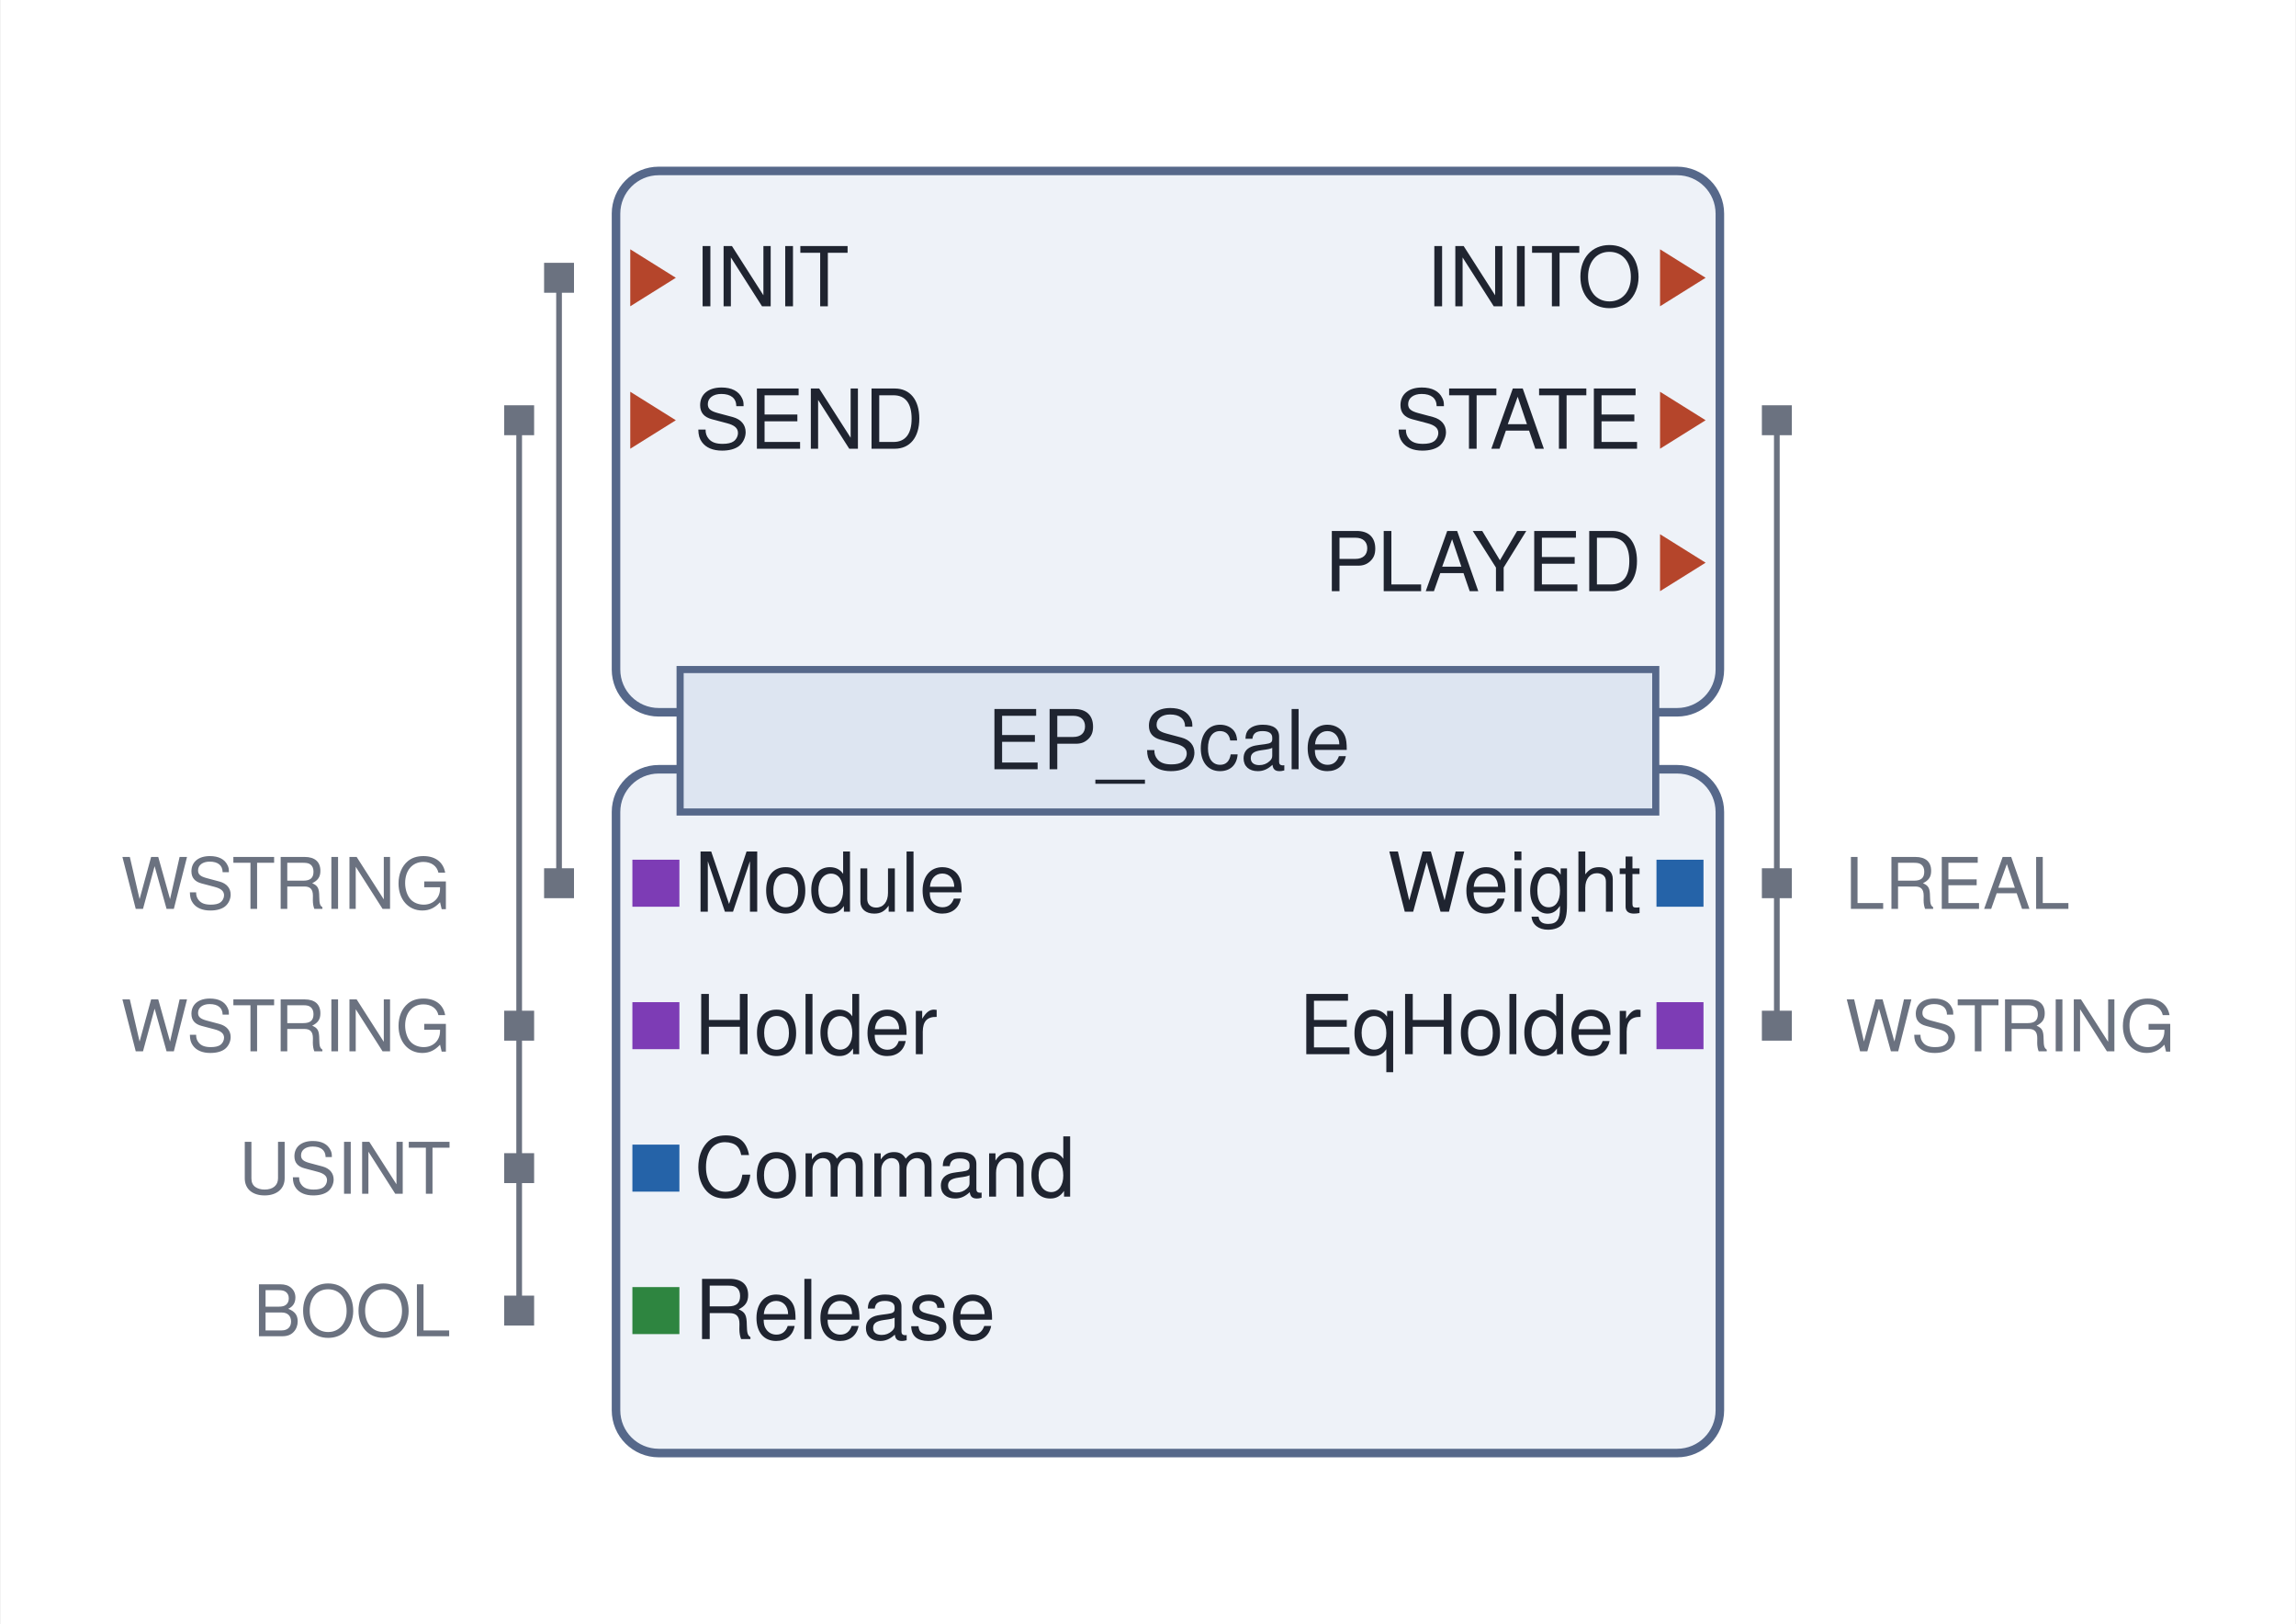
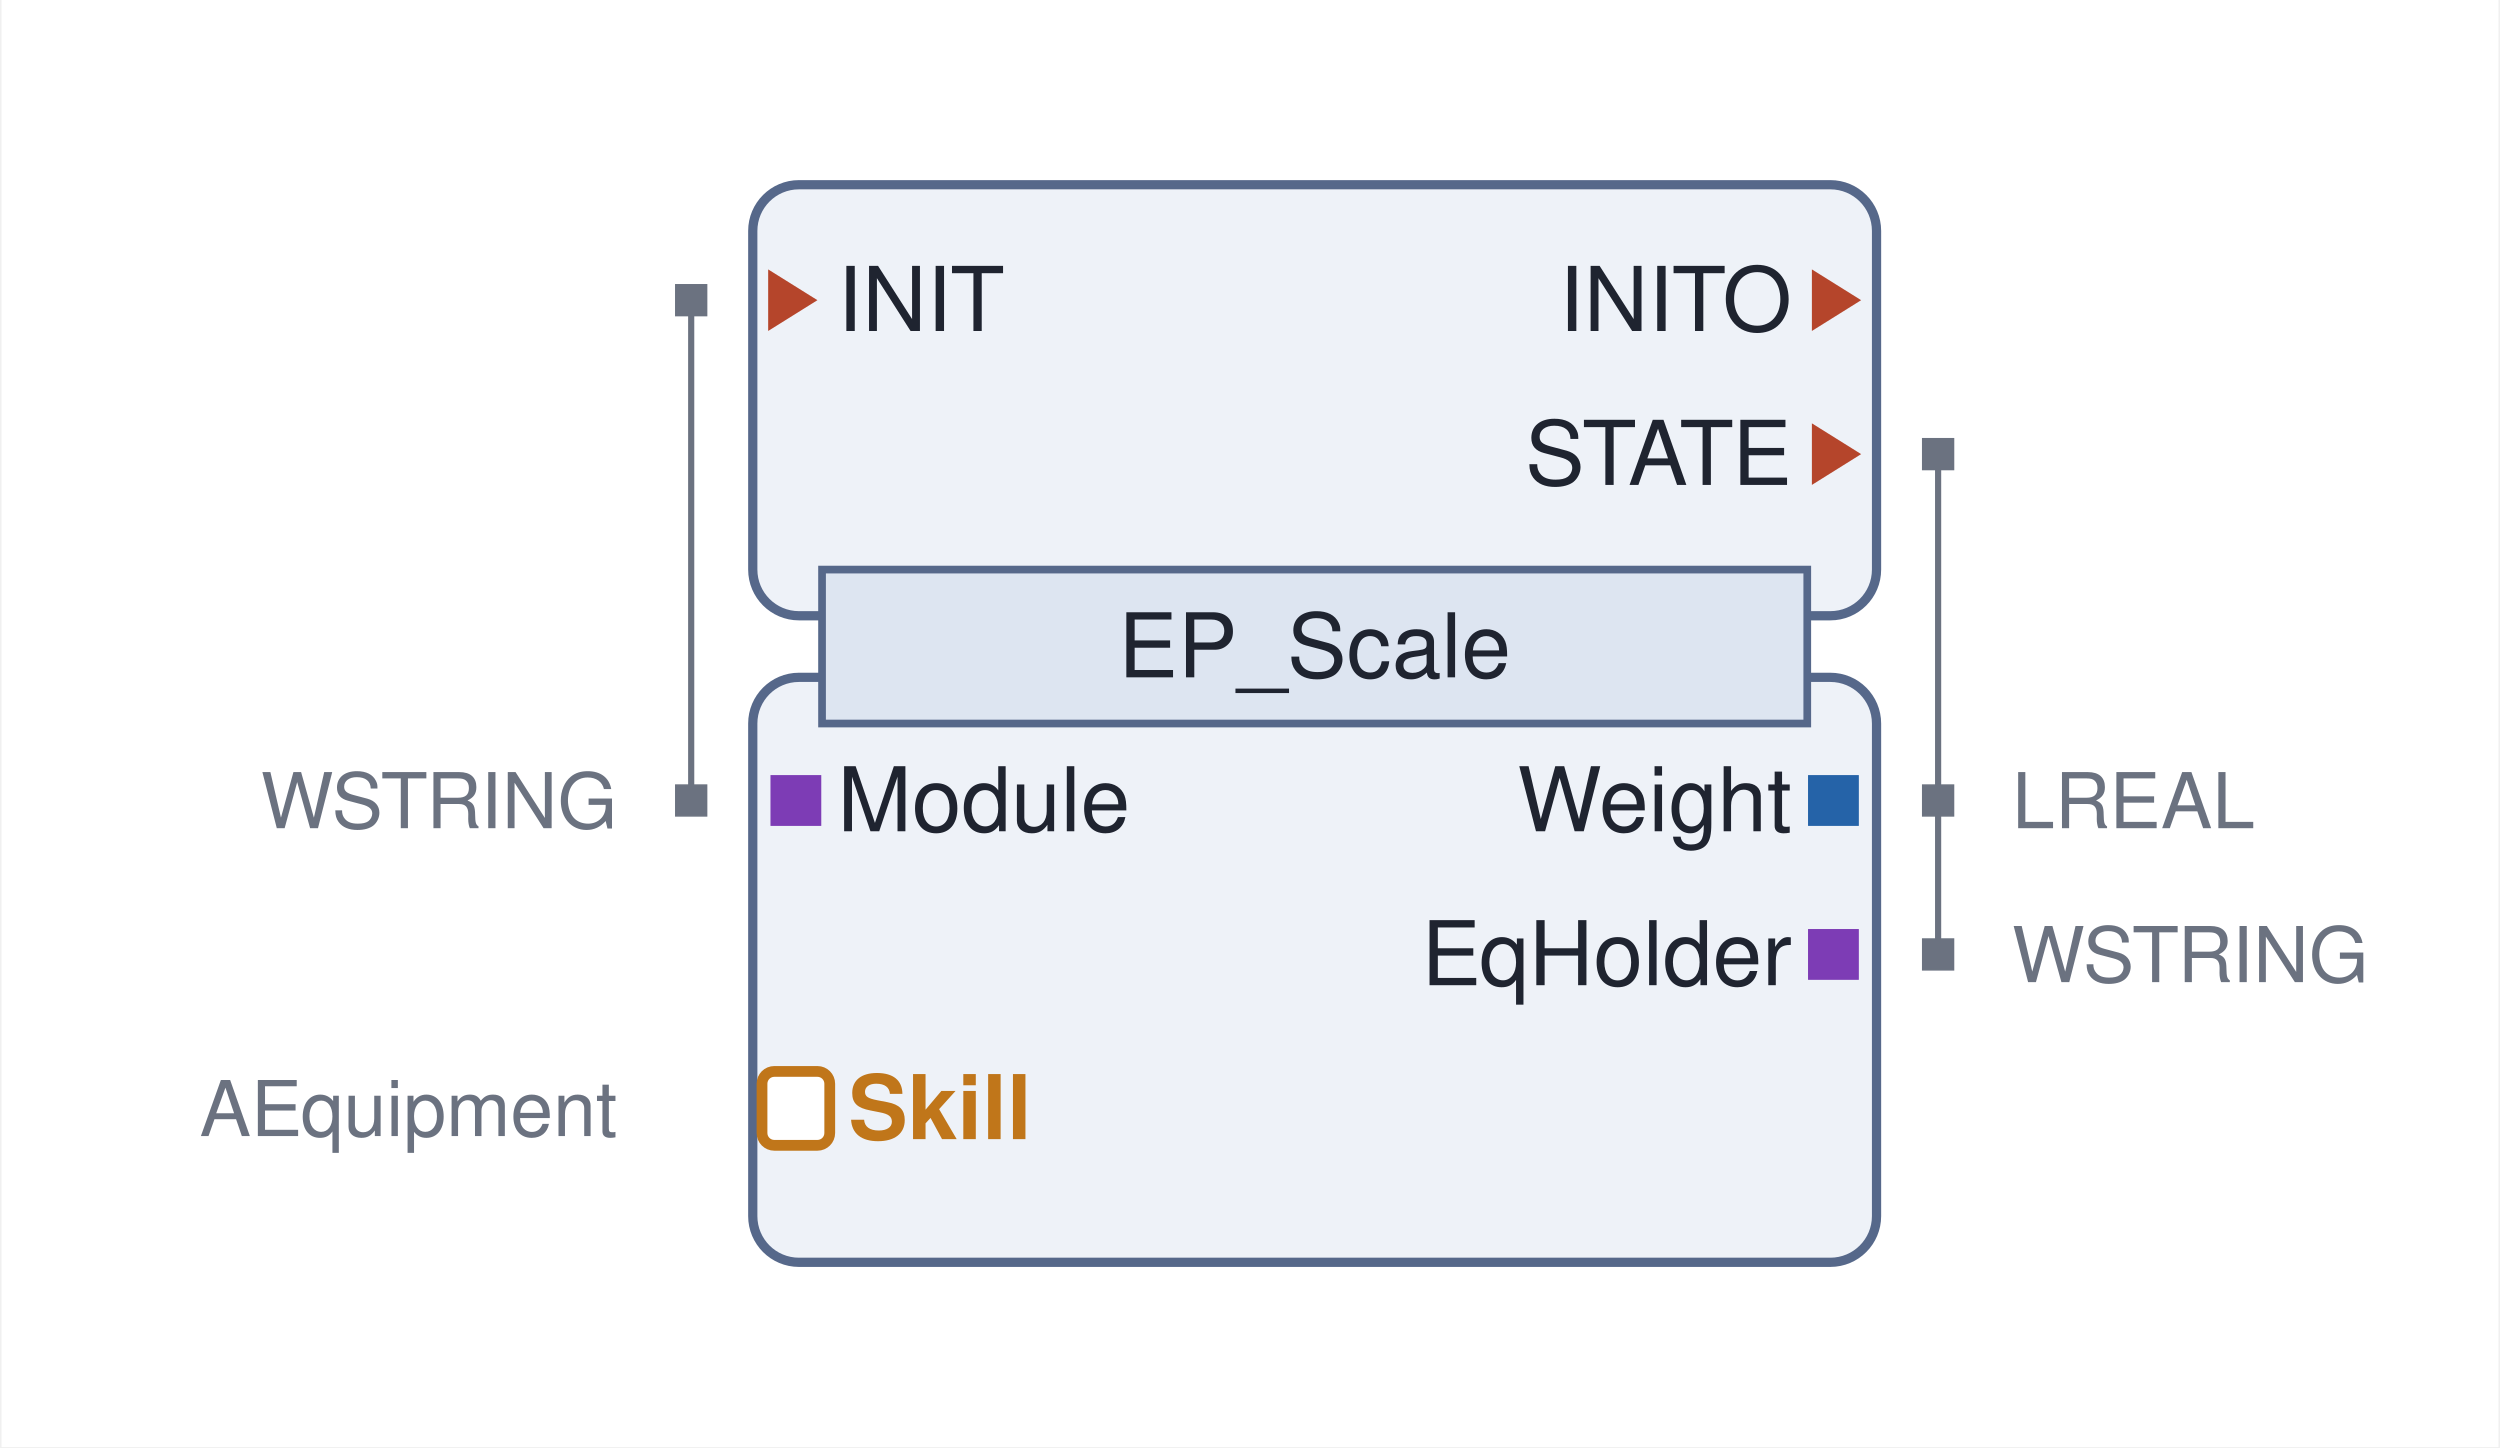
- <svg xmlns="http://www.w3.org/2000/svg" width="403" height="285" viewBox="-432 -120 1611 1140" font-family="Segoe UI, Helvetica, Arial, sans-serif">
-   <rect x="-432" y="-120" width="1611" height="1140" fill="#ffffff" />
-   <rect x="0" y="420" width="775" height="480" rx="30" fill="#eef2f8" stroke="#56688a" stroke-width="6" />
-   <rect x="0" y="0" width="775" height="380" rx="30" fill="#eef2f8" stroke="#56688a" stroke-width="6" />
-   <rect x="45" y="350" width="685" height="100" rx="0" fill="#dde5f1" stroke="#56688a" stroke-width="5" />
-   <text x="388" y="420" font-size="58" text-anchor="middle" fill="#1f2430">EP_Scale</text>
+ <svg xmlns="http://www.w3.org/2000/svg" width="406" height="235" viewBox="-488 -120 1622 940" font-family="Segoe UI, Helvetica, Arial, sans-serif">
+   <rect x="-488" y="-120" width="1622" height="940" fill="#ffffff" />
+   <rect x="0" y="320" width="730" height="380" rx="30" fill="#eef2f8" stroke="#56688a" stroke-width="6" />
+   <rect x="0" y="0" width="730" height="280" rx="30" fill="#eef2f8" stroke="#56688a" stroke-width="6" />
+   <rect x="45" y="250" width="640" height="100" rx="0" fill="#dde5f1" stroke="#56688a" stroke-width="5" />
+   <text x="365" y="320" font-size="58" text-anchor="middle" fill="#1f2430">EP_Scale</text>
  <polygon points="10,55 42,75 10,95" fill="#b5452b" />
  <text x="55" y="95" font-size="58" text-anchor="start" fill="#1f2430">INIT</text>
-   <polygon points="10,155 42,175 10,195" fill="#b5452b" />
-   <text x="55" y="195" font-size="58" text-anchor="start" fill="#1f2430">SEND</text>
-   <polygon points="733,55 765,75 733,95" fill="#b5452b" />
-   <text x="720" y="95" font-size="58" text-anchor="end" fill="#1f2430">INITO</text>
-   <polygon points="733,155 765,175 733,195" fill="#b5452b" />
-   <text x="720" y="195" font-size="58" text-anchor="end" fill="#1f2430">STATE</text>
-   <polygon points="733,255 765,275 733,295" fill="#b5452b" />
-   <text x="720" y="295" font-size="58" text-anchor="end" fill="#1f2430">PLAYED</text>
-   <rect x="12" y="484" width="32" height="32" rx="0" fill="#7d3cb5" stroke="#7d3cb5" stroke-width="1" />
-   <text x="55" y="520" font-size="58" text-anchor="start" fill="#1f2430">Module</text>
-   <rect x="12" y="584" width="32" height="32" rx="0" fill="#7d3cb5" stroke="#7d3cb5" stroke-width="1" />
-   <text x="55" y="620" font-size="58" text-anchor="start" fill="#1f2430">Holder</text>
-   <rect x="12" y="684" width="32" height="32" rx="0" fill="#2563a8" stroke="#2563a8" stroke-width="1" />
-   <text x="55" y="720" font-size="58" text-anchor="start" fill="#1f2430">Command</text>
-   <rect x="12" y="784" width="32" height="32" rx="0" fill="#2e8540" stroke="#2e8540" stroke-width="1" />
-   <text x="55" y="820" font-size="58" text-anchor="start" fill="#1f2430">Release</text>
-   <rect x="731" y="484" width="32" height="32" rx="0" fill="#2563a8" stroke="#2563a8" stroke-width="1" />
-   <text x="720" y="520" font-size="58" text-anchor="end" fill="#1f2430">Weight</text>
-   <rect x="731" y="584" width="32" height="32" rx="0" fill="#7d3cb5" stroke="#7d3cb5" stroke-width="1" />
-   <text x="720" y="620" font-size="58" text-anchor="end" fill="#1f2430">EqHolder</text>
-   <line x1="-40" y1="75" x2="-40" y2="500" stroke="#6b7280" stroke-width="4" />
+   <polygon points="688,55 720,75 688,95" fill="#b5452b" />
+   <text x="675" y="95" font-size="58" text-anchor="end" fill="#1f2430">INITO</text>
+   <polygon points="688,155 720,175 688,195" fill="#b5452b" />
+   <text x="675" y="195" font-size="58" text-anchor="end" fill="#1f2430">STATE</text>
+   <rect x="12" y="384" width="32" height="32" rx="0" fill="#7d3cb5" stroke="#7d3cb5" stroke-width="1" />
+   <text x="55" y="420" font-size="58" text-anchor="start" fill="#1f2430">Module</text>
+   <rect x="686" y="384" width="32" height="32" rx="0" fill="#2563a8" stroke="#2563a8" stroke-width="1" />
+   <text x="675" y="420" font-size="58" text-anchor="end" fill="#1f2430">Weight</text>
+   <rect x="686" y="484" width="32" height="32" rx="0" fill="#7d3cb5" stroke="#7d3cb5" stroke-width="1" />
+   <text x="675" y="520" font-size="58" text-anchor="end" fill="#1f2430">EqHolder</text>
+   <rect x="6" y="576" width="44" height="48" rx="8" fill="#ffffff" stroke="#c0761a" stroke-width="7" />
+   <text x="62" y="620" font-size="58" text-anchor="start" fill="#c0761a" font-weight="bold">Skill</text>
+   <line x1="-40" y1="75" x2="-40" y2="400" stroke="#6b7280" stroke-width="4" />
  <rect x="-50" y="65" width="20" height="20" rx="0" fill="#6b7280" stroke="#6b7280" stroke-width="1" />
-   <rect x="-50" y="490" width="20" height="20" rx="0" fill="#6b7280" stroke="#6b7280" stroke-width="1" />
-   <line x1="-68" y1="175" x2="-68" y2="800" stroke="#6b7280" stroke-width="4" />
-   <rect x="-78" y="165" width="20" height="20" rx="0" fill="#6b7280" stroke="#6b7280" stroke-width="1" />
-   <rect x="-78" y="590" width="20" height="20" rx="0" fill="#6b7280" stroke="#6b7280" stroke-width="1" />
-   <rect x="-78" y="690" width="20" height="20" rx="0" fill="#6b7280" stroke="#6b7280" stroke-width="1" />
-   <rect x="-78" y="790" width="20" height="20" rx="0" fill="#6b7280" stroke="#6b7280" stroke-width="1" />
-   <text x="-116" y="518" font-size="50" text-anchor="end" fill="#6b7280">WSTRING</text>
-   <text x="-116" y="618" font-size="50" text-anchor="end" fill="#6b7280">WSTRING</text>
-   <text x="-116" y="718" font-size="50" text-anchor="end" fill="#6b7280">USINT</text>
-   <text x="-116" y="818" font-size="50" text-anchor="end" fill="#6b7280">BOOL</text>
-   <line x1="815" y1="175" x2="815" y2="600" stroke="#6b7280" stroke-width="4" />
-   <rect x="805" y="165" width="20" height="20" rx="0" fill="#6b7280" stroke="#6b7280" stroke-width="1" />
-   <rect x="805" y="490" width="20" height="20" rx="0" fill="#6b7280" stroke="#6b7280" stroke-width="1" />
-   <rect x="805" y="590" width="20" height="20" rx="0" fill="#6b7280" stroke="#6b7280" stroke-width="1" />
-   <text x="863" y="518" font-size="50" text-anchor="start" fill="#6b7280">LREAL</text>
-   <text x="863" y="618" font-size="50" text-anchor="start" fill="#6b7280">WSTRING</text>
+   <rect x="-50" y="390" width="20" height="20" rx="0" fill="#6b7280" stroke="#6b7280" stroke-width="1" />
+   <text x="-88" y="418" font-size="50" text-anchor="end" fill="#6b7280">WSTRING</text>
+   <text x="-88" y="618" font-size="50" text-anchor="end" fill="#6b7280">AEquipment</text>
+   <line x1="770" y1="175" x2="770" y2="500" stroke="#6b7280" stroke-width="4" />
+   <rect x="760" y="165" width="20" height="20" rx="0" fill="#6b7280" stroke="#6b7280" stroke-width="1" />
+   <rect x="760" y="390" width="20" height="20" rx="0" fill="#6b7280" stroke="#6b7280" stroke-width="1" />
+   <rect x="760" y="490" width="20" height="20" rx="0" fill="#6b7280" stroke="#6b7280" stroke-width="1" />
+   <text x="818" y="418" font-size="50" text-anchor="start" fill="#6b7280">LREAL</text>
+   <text x="818" y="518" font-size="50" text-anchor="start" fill="#6b7280">WSTRING</text>
</svg>
